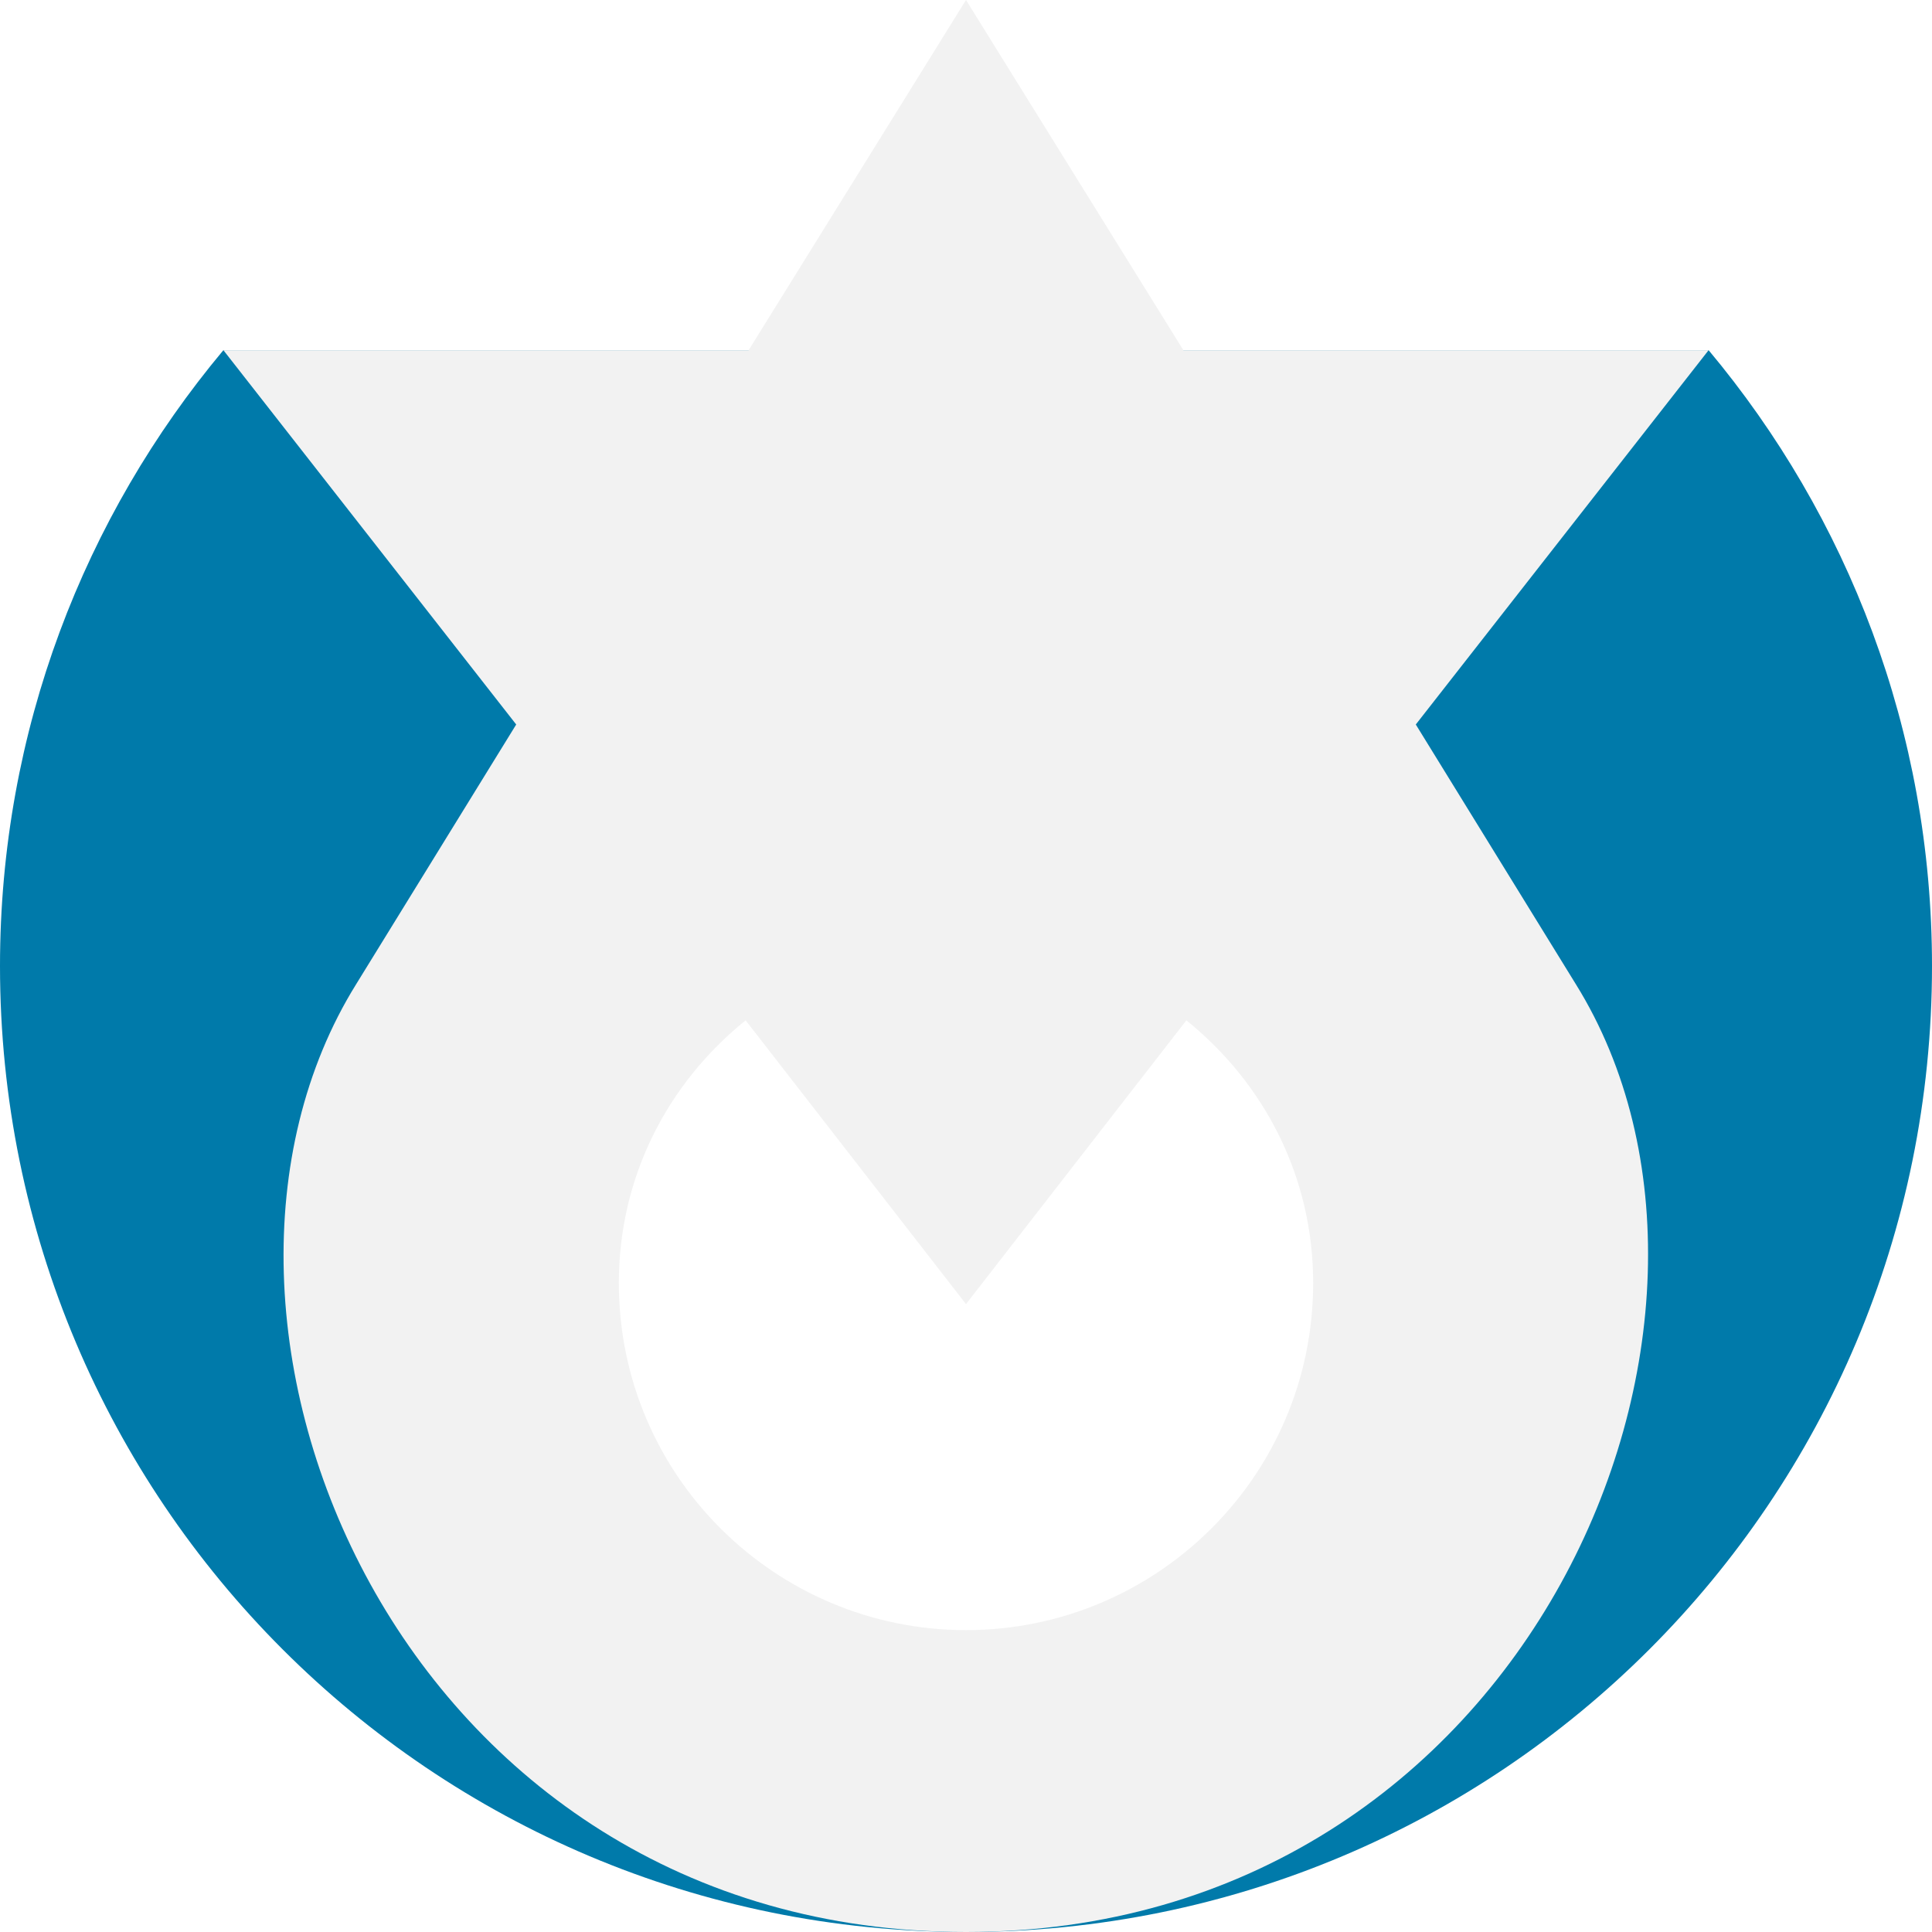
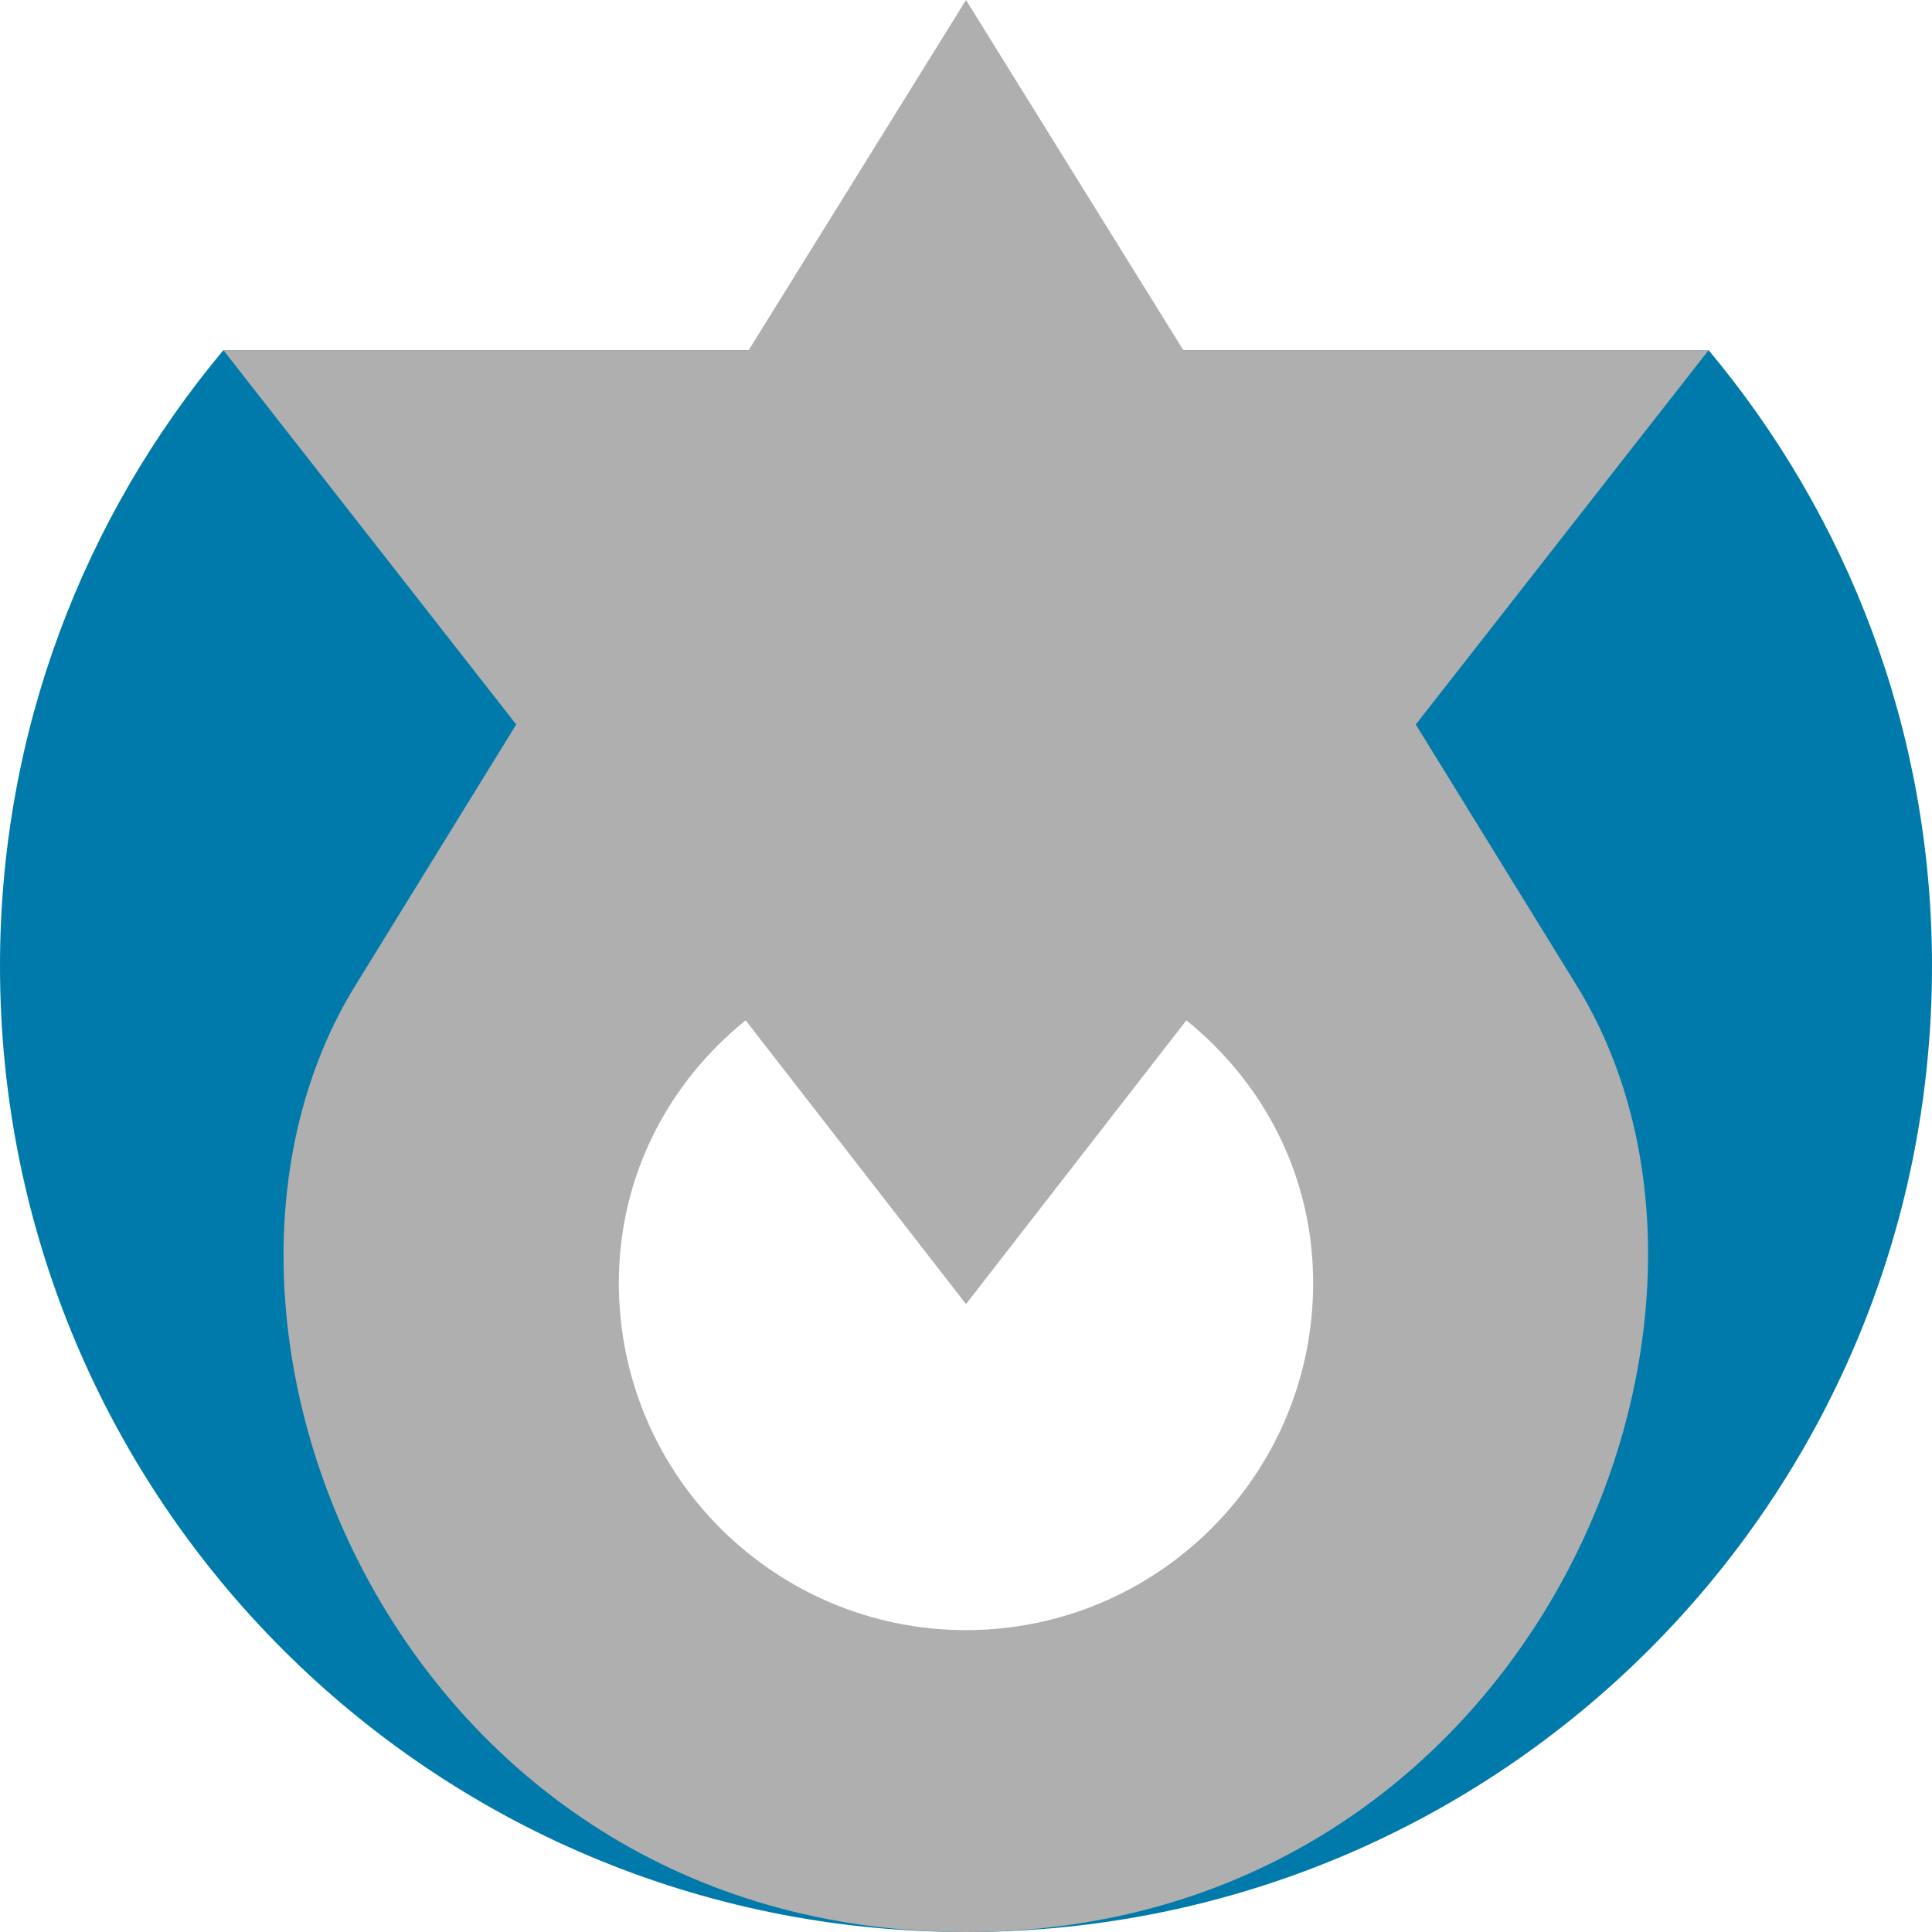
<svg xmlns="http://www.w3.org/2000/svg" id="allbestview" xml:space="preserve" width="32" height="32" version="1.1" shape-rendering="geometricPrecision" text-rendering="geometricPrecision" image-rendering="optimizeQuality" fill-rule="evenodd" clip-rule="evenodd" viewBox="0 0 640 640">
  <g>
    <path fill="#007AAA" d="M566 116c46,55 74,126 74,204 0,177 -143,320 -320,320 -177,0 -320,-143 -320,-320 0,-78 28,-149 74,-204l492 0zm-246 192c64,0 116,52 116,116 0,65 -52,117 -116,117 -64,0 -116,-52 -116,-117 0,-64 52,-116 116,-116z" />
-     <path fill="#F2F2F2" d="M566 116l-97 124 53 86c69,111 -15,314 -202,314 -188,0 -271,-203 -202,-314l53 -86 -97 -124 174 0 72 -116 72 116 174 0zm-173 222l-73 94 -73 -94c-26,21 -42,52 -42,87 0,64 52,115 115,115 63,0 115,-51 115,-115 0,-35 -16,-66 -42,-87z" />
+     <path fill="#AFAFAF" d="M566 116l-97 124 53 86c69,111 -15,314 -202,314 -188,0 -271,-203 -202,-314l53 -86 -97 -124 174 0 72 -116 72 116 174 0zm-173 222l-73 94 -73 -94c-26,21 -42,52 -42,87 0,64 52,115 115,115 63,0 115,-51 115,-115 0,-35 -16,-66 -42,-87z" />
  </g>
</svg>
